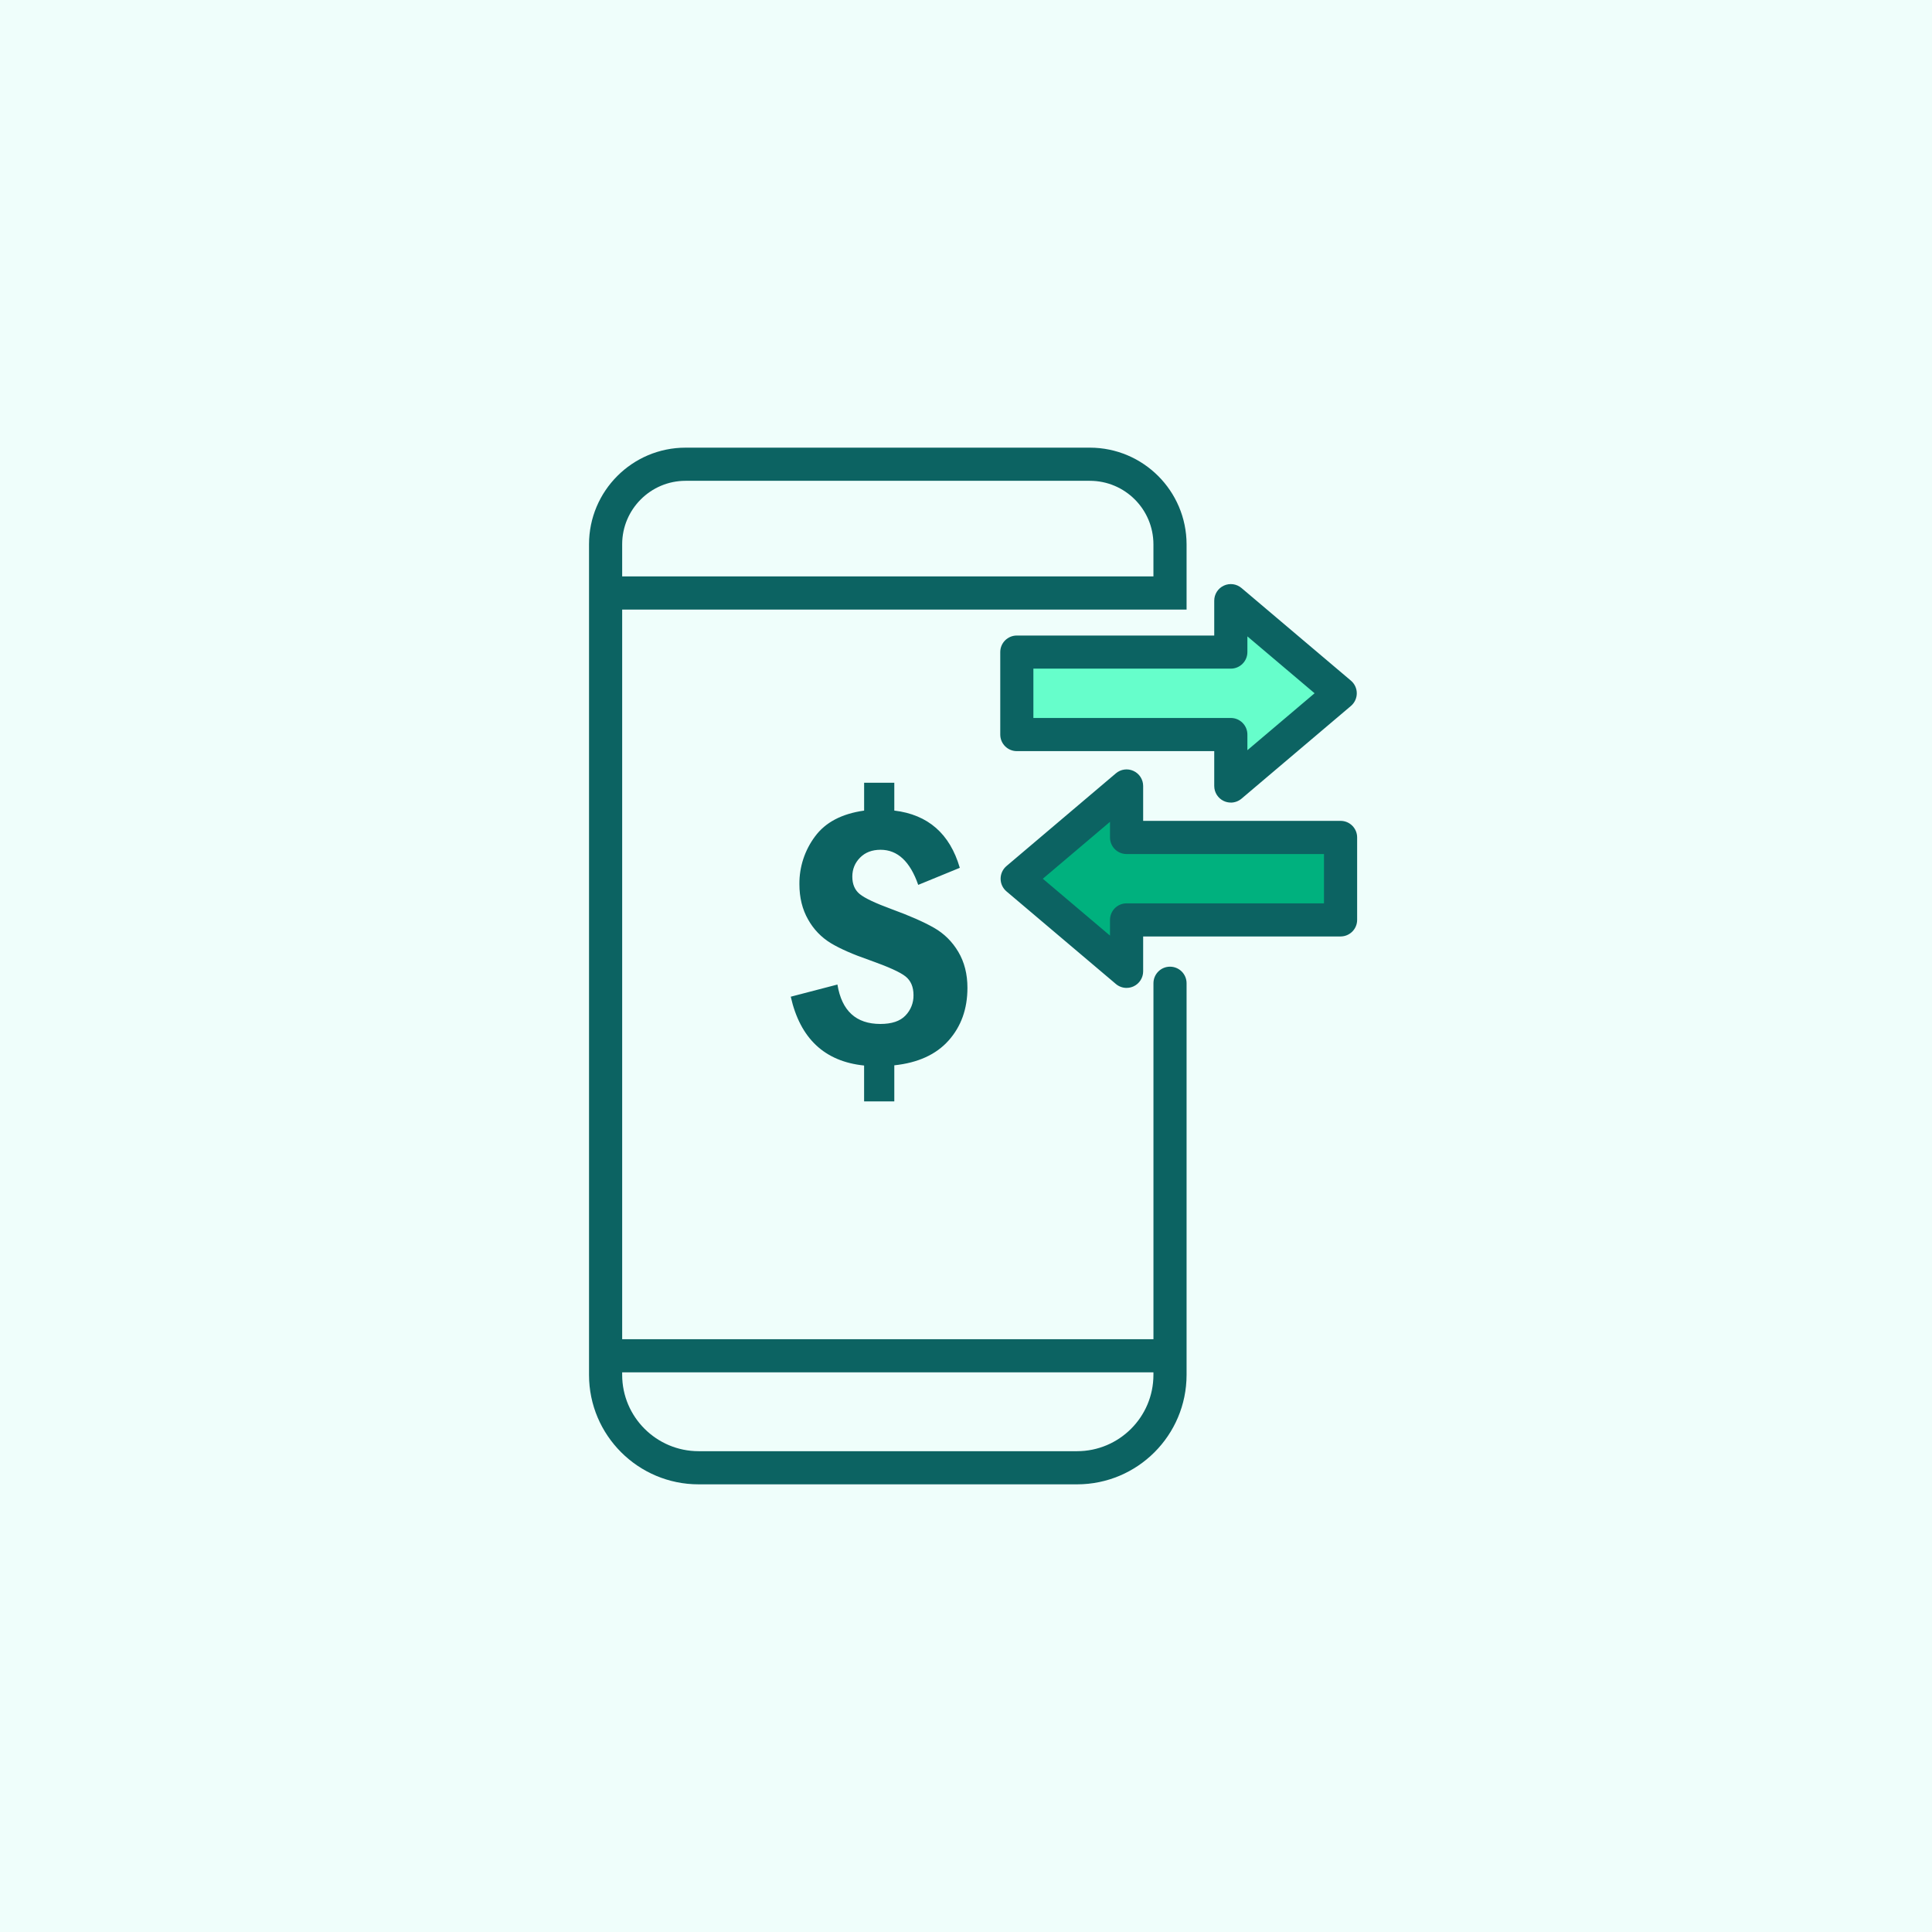
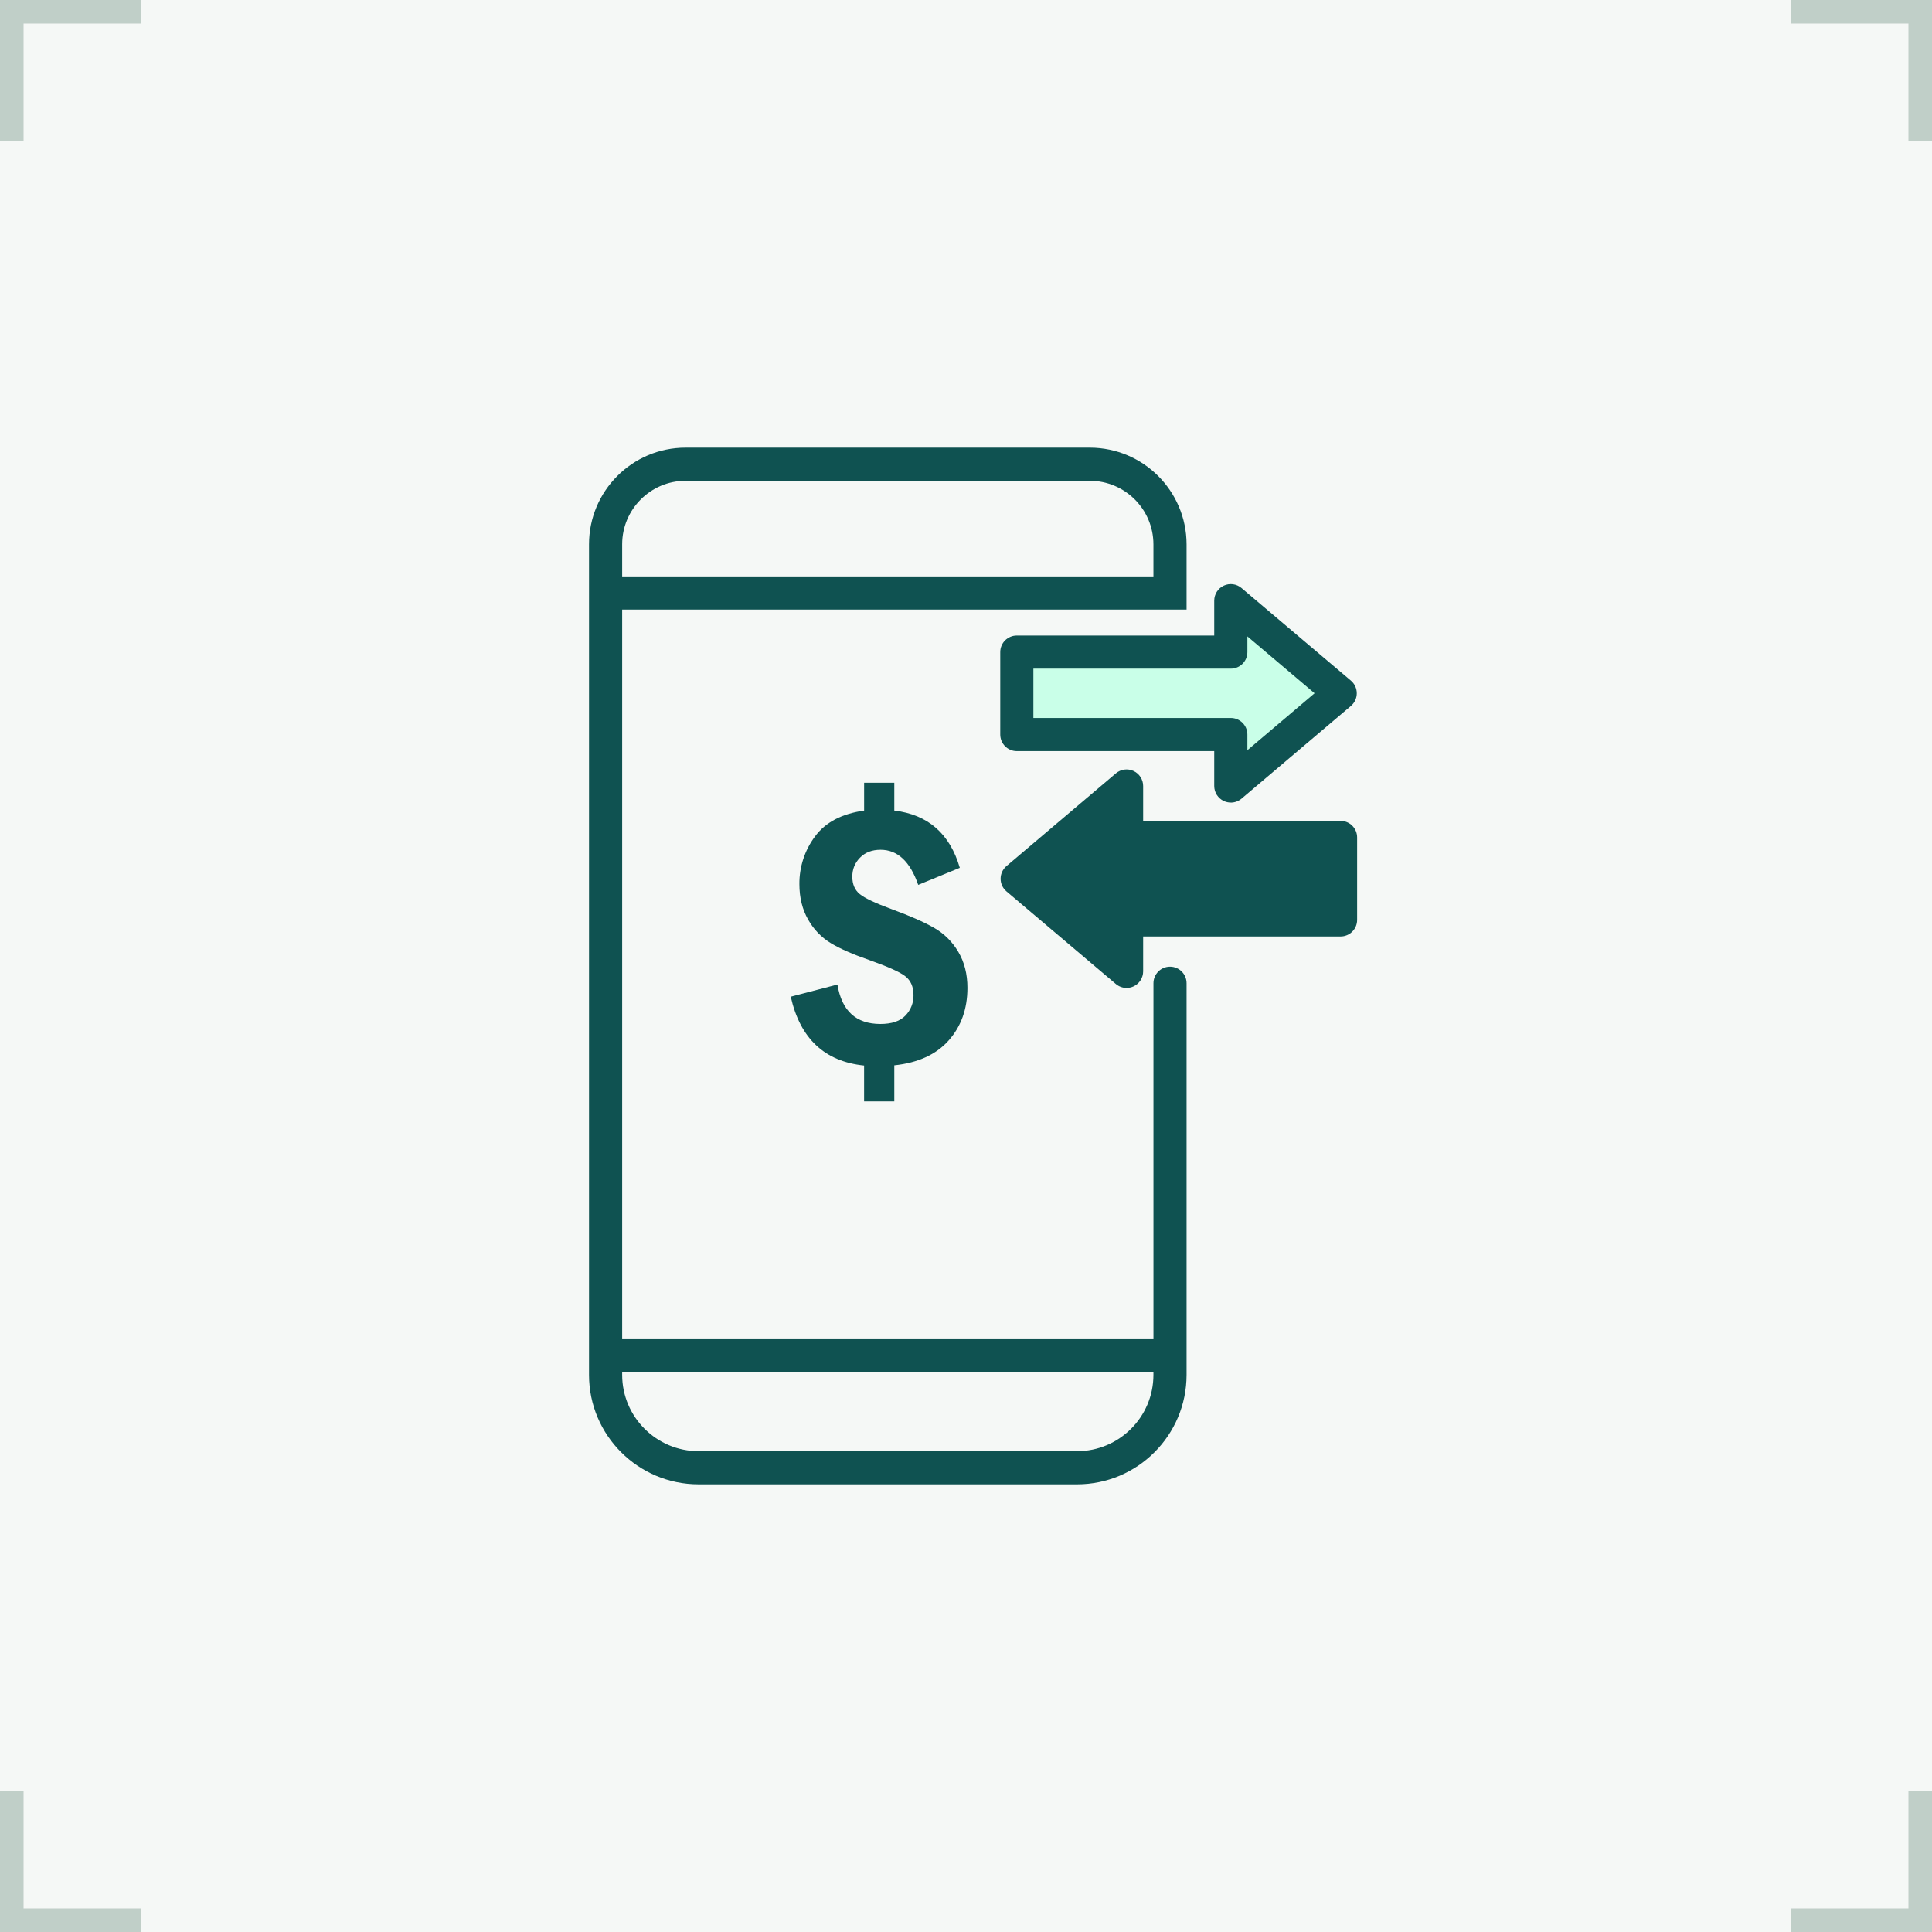
<svg xmlns="http://www.w3.org/2000/svg" width="82" height="82" fill="none">
-   <path fill="#effefb" d="M0 0h82v82H0z" />
-   <path d="M56.687 29.428l-4.433-3.868v2.003l-9.043.073v3.52l9.014.192-.03 2.209 4.492-4.129z" fill="#66fecb" />
-   <path d="M56.466 35.56h-8.704v-2.003l-4.551 3.737 4.58 3.878v-2.136l8.675.044v-3.52z" fill="#00b17e" />
-   <path d="M36.675 33.221h1.282v1.182c1.431.172 2.358.982 2.78 2.43l-1.765.724c-.344-.993-.877-1.49-1.598-1.49-.361 0-.651.111-.87.333s-.329.491-.329.807c0 .322.105.569.316.741s.663.386 1.357.641c.76.278 1.357.54 1.79.787s.778.588 1.036 1.024.387.944.387 1.527c0 .893-.267 1.638-.799 2.235s-1.302.947-2.305 1.053v1.532h-1.282v-1.523c-1.675-.172-2.713-1.146-3.113-2.921l1.981-.516c.183 1.115.791 1.673 1.823 1.673.483 0 .838-.119 1.065-.358a1.21 1.21 0 0 0 .341-.866c0-.35-.114-.614-.341-.795s-.733-.409-1.515-.686c-.705-.244-1.255-.485-1.652-.724a2.72 2.72 0 0 1-.965-1.003c-.246-.43-.37-.931-.37-1.502a3.33 3.33 0 0 1 .662-2.023c.441-.6 1.136-.965 2.085-1.099v-1.183zm15.564.842a.7.7 0 0 1-.296-.065c-.248-.115-.407-.364-.407-.638v-1.48h-8.379c-.388 0-.703-.315-.703-.703v-3.5c0-.389.315-.703.703-.703h8.379v-1.48c0-.274.159-.523.407-.638s.541-.076.75.101l4.644 3.931c.158.134.249.33.249.537s-.091.403-.248.537l-4.644 3.936a.71.71 0 0 1-.455.167zm-8.378-3.59h8.379c.388 0 .703.315.703.703v.665l2.852-2.417-2.852-2.414v.666c0 .388-.315.703-.703.703h-8.38v2.093zm3.955 11.457a.7.7 0 0 1-.454-.166l-4.644-3.931c-.158-.134-.249-.33-.249-.537s.091-.403.248-.537l4.644-3.936a.7.7 0 0 1 .751-.101c.248.115.407.364.407.638v1.48h8.379c.389 0 .703.315.703.703v3.5c0 .389-.315.703-.703.703h-8.379v1.48c0 .274-.159.523-.407.638a.7.7 0 0 1-.296.065zm-3.556-4.634l2.852 2.414v-.666c0-.389.315-.703.703-.703h8.379v-2.093h-8.379c-.388 0-.703-.315-.703-.703v-.665l-2.852 2.417zm6.102-11.424V23.1a4.11 4.11 0 0 0-4.104-4.1H29.097C26.838 19 25 20.838 25 23.1v35.255C25 60.918 27.086 63 29.652 63h16.062a4.65 4.65 0 0 0 4.648-4.645V41.732c0-.389-.315-.703-.703-.703s-.703.315-.703.703V56.84H26.407V25.872h23.955zM26.407 23.1c0-1.485 1.209-2.693 2.69-2.693h17.161a2.7 2.7 0 0 1 2.697 2.694v1.364H26.407V23.1zm22.548 35.146v.109c0 1.785-1.453 3.238-3.241 3.238H29.652c-1.789 0-3.245-1.453-3.245-3.238v-.109h22.548z" fill="#0c6362" />
+   <path fill="#f5f8f6" d="M0 0h82v82H0z" />
+   <g fill="#c0cfc8">
+     <path d="M82 1h-6V0h6zm0 80h-6v1h6zM0 1h6V0H0zm0 80h6v1H0z" />
+     <path d="M82 0v6h-1V0zm0 82v-6h-1v6zM0 0v6h1V0zm0 82v-6h1v6z" />
+   </g>
+   <path d="M56.687 29.428l-4.433-3.868v2.003l-9.043.074v3.52l9.014.191-.03 2.209 4.492-4.129z" fill="#c9ffe8" />
+   <g fill="#0f5251">
+     <path d="M56.466 35.56h-8.704v-2.003l-4.551 3.737 4.58 3.878v-2.136l8.675.044v-3.52zm-19.791-2.339h1.282v1.182c1.431.172 2.358.982 2.78 2.43l-1.765.724c-.344-.993-.877-1.49-1.598-1.49-.361 0-.651.111-.87.333s-.329.491-.329.807c0 .322.105.569.316.741s.663.386 1.357.641c.76.278 1.357.54 1.79.787s.778.588 1.036 1.024.387.944.387 1.527c0 .893-.267 1.638-.799 2.235s-1.302.947-2.305 1.053v1.532h-1.282v-1.523c-1.675-.172-2.713-1.146-3.113-2.921l1.981-.516c.183 1.115.791 1.673 1.823 1.673.483 0 .838-.119 1.065-.358a1.21 1.21 0 0 0 .341-.866c0-.35-.114-.614-.341-.795s-.733-.409-1.515-.686c-.705-.244-1.255-.485-1.652-.724a2.72 2.72 0 0 1-.965-1.003c-.246-.43-.37-.931-.37-1.502a3.33 3.33 0 0 1 .662-2.023c.441-.6 1.136-.965 2.085-1.099v-1.183zm15.564.842a.7.7 0 0 1-.296-.065c-.248-.115-.407-.364-.407-.638v-1.48h-8.379c-.388 0-.703-.315-.703-.703v-3.5c0-.389.315-.703.703-.703h8.379v-1.48c0-.274.159-.523.407-.638s.541-.076.75.101l4.644 3.931c.158.134.249.33.249.537s-.091.403-.248.537l-4.644 3.936a.71.71 0 0 1-.455.167zm-8.378-3.59h8.379c.388 0 .703.315.703.703v.665l2.852-2.417-2.852-2.414v.666c0 .389-.315.703-.703.703h-8.38v2.093z" />
+     <path d="M47.816 41.931a.7.7 0 0 1-.454-.166l-4.644-3.931c-.158-.134-.249-.33-.249-.537s.091-.403.248-.537l4.644-3.936a.7.7 0 0 1 .751-.101c.248.115.407.364.407.638v1.48h8.379c.389 0 .703.315.703.703v3.5c0 .389-.315.703-.703.703h-8.379v1.48c0 .274-.159.523-.407.638a.7.7 0 0 1-.296.065zm-3.556-4.634l2.852 2.414v-.666c0-.389.315-.703.703-.703h8.379v-2.093h-8.379c-.388 0-.703-.315-.703-.703v-.665l-2.852 2.417zm6.102-11.425V23.1a4.11 4.11 0 0 0-4.104-4.1H29.097C26.838 19 25 20.838 25 23.1v35.255C25 60.918 27.086 63 29.652 63h16.062a4.65 4.65 0 0 0 4.648-4.645V41.732c0-.389-.315-.703-.703-.703s-.703.315-.703.703V56.84H26.407V25.872h23.955zM26.407 23.1c0-1.485 1.209-2.693 2.69-2.693h17.161a2.7 2.7 0 0 1 2.697 2.694v1.364H26.407V23.1zm22.548 35.146v.109c0 1.785-1.453 3.238-3.241 3.238H29.652c-1.789 0-3.245-1.453-3.245-3.238v-.109h22.548z" />
+   </g>
</svg>
